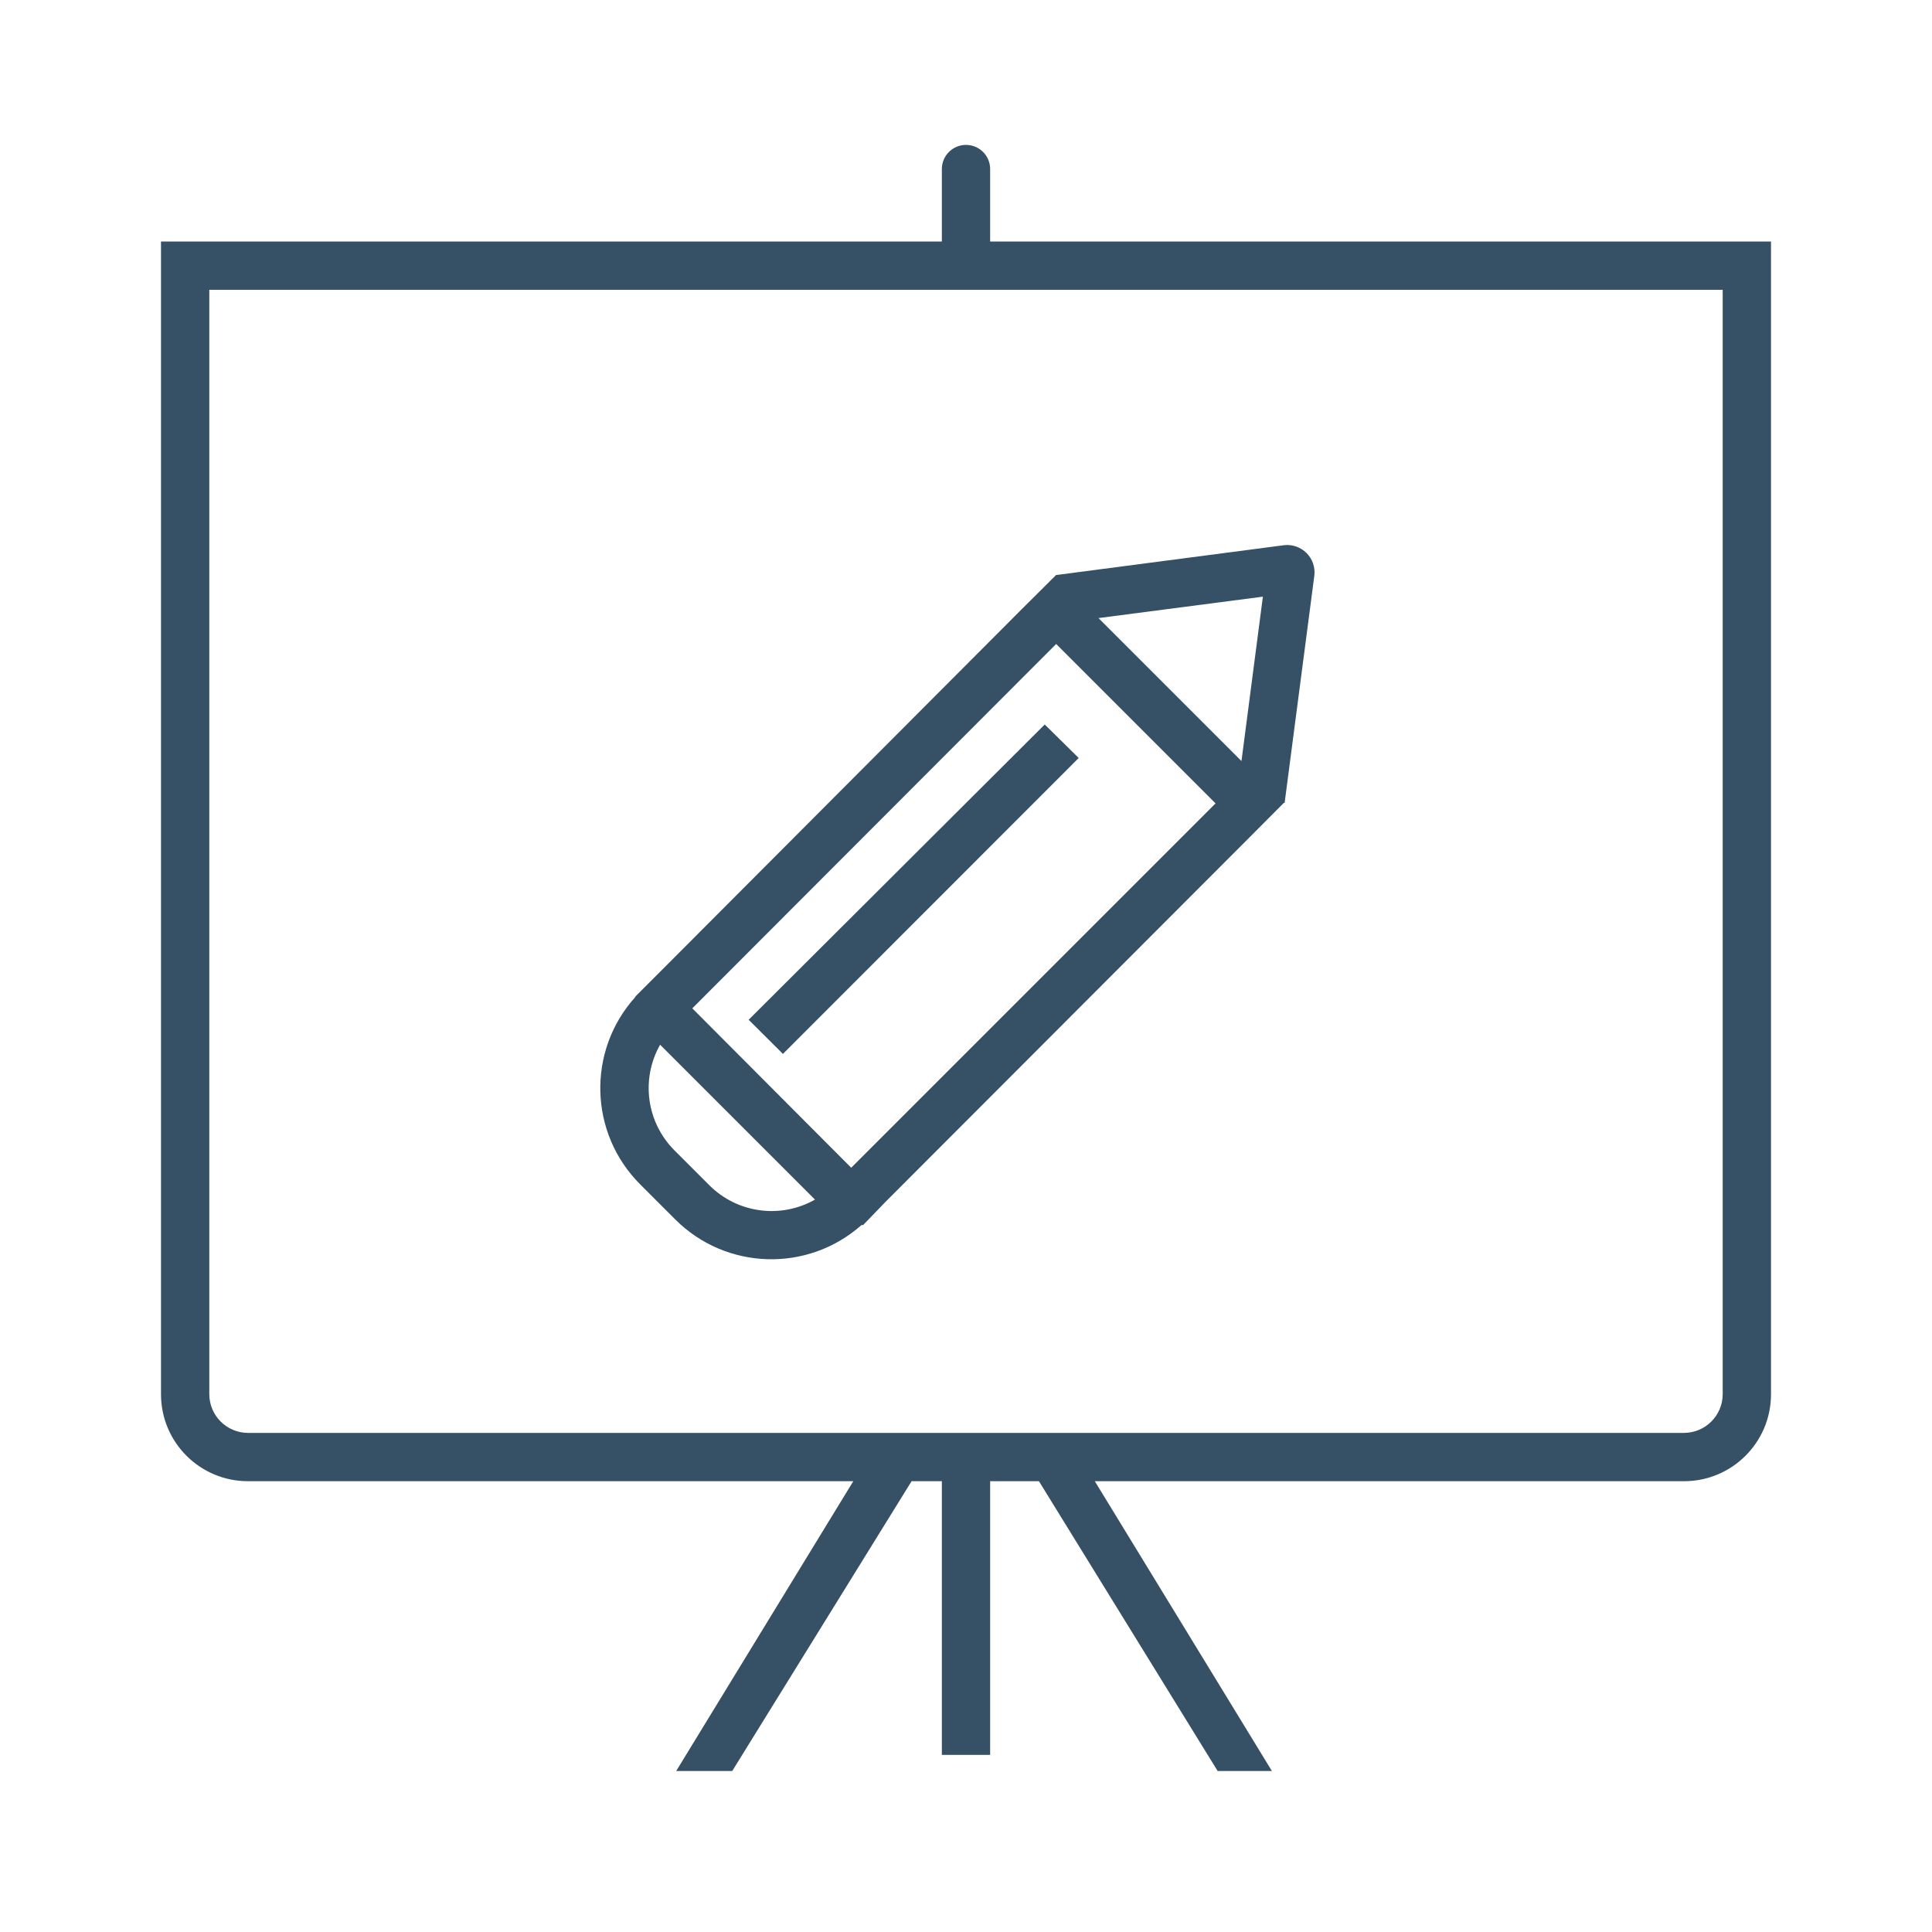
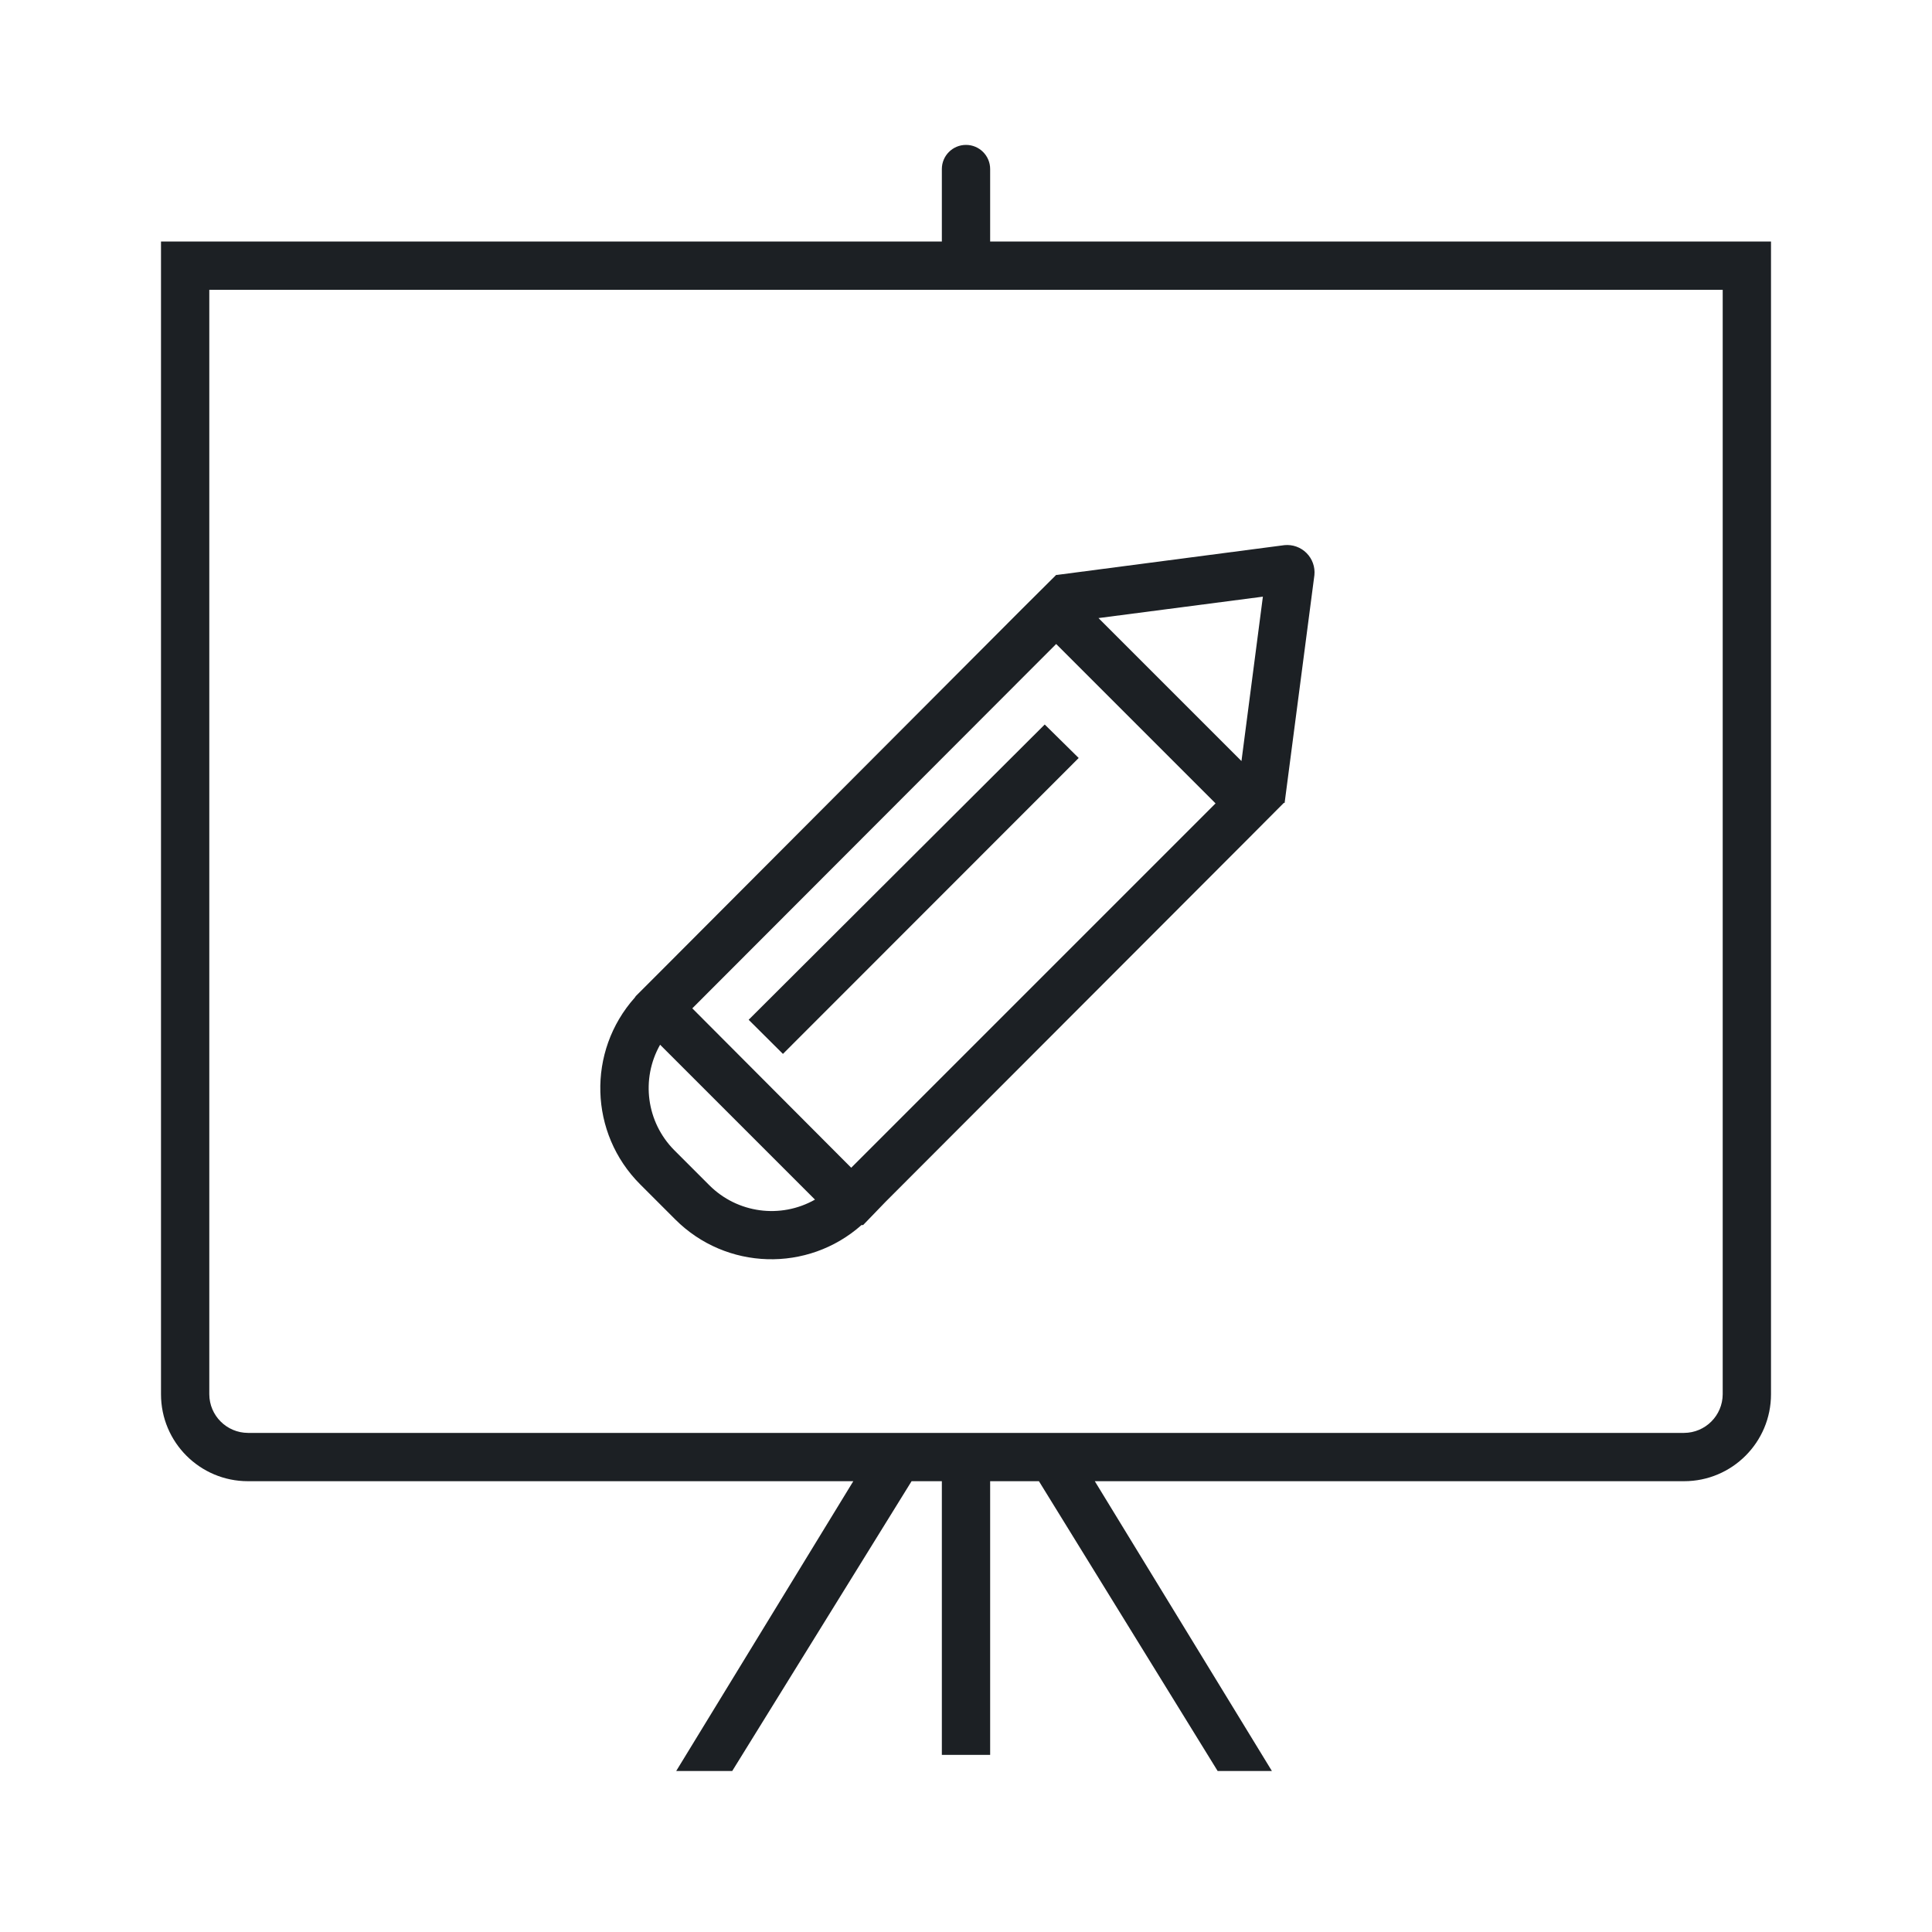
<svg xmlns="http://www.w3.org/2000/svg" viewBox="0 0 120 120">
  <defs>
-     <style>.cls-1{fill:#365066;}.cls-2{fill:none;}</style>
+     <style>.cls-1{fill:#1C2024;}.cls-2{fill:none;}</style>
  </defs>
  <g id="introduz_design_servizi" data-name="introduz design servizi">
    <path class="cls-1" d="M81.64,35.72a1.7,1.7,0,0,0-1.86-1.86L65.65,35.71l-.05,0-2.13,2.12L40.85,60.51,39.76,61.6l-.27.27a.47.47,0,0,0-.06.09,8.45,8.45,0,0,0,.33,11.6l2.18,2.18a8.44,8.44,0,0,0,11.57.35l.1,0,.29-.3L55,74.65,77.62,52l2.12-2.13.05,0ZM44.06,73.62l-2.18-2.18A5.47,5.47,0,0,1,41,64.89l9.62,9.62A5.47,5.47,0,0,1,44.06,73.62Zm8.81-1.09L43,62.63,65.6,40l9.9,9.9ZM68.23,38.39l10.21-1.33L77.11,47.27ZM48.63,65.46,46.5,63.34,64.89,45,67,47.08ZM61.5,15V10.5a1.5,1.5,0,0,0-3,0V15H10V86.6A5.4,5.4,0,0,0,15.4,92H58.5v17h3V92h43.1a5.4,5.4,0,0,0,5.4-5.4V15ZM107,86.6a2.41,2.41,0,0,1-2.4,2.4H15.4A2.41,2.41,0,0,1,13,86.6V18h94ZM64.53,92H68l11,18-3.37,0ZM42,110,53,92h3.62L45.48,110Z" />
    <rect class="cls-2" width="120" height="120" />
  </g>
</svg>
